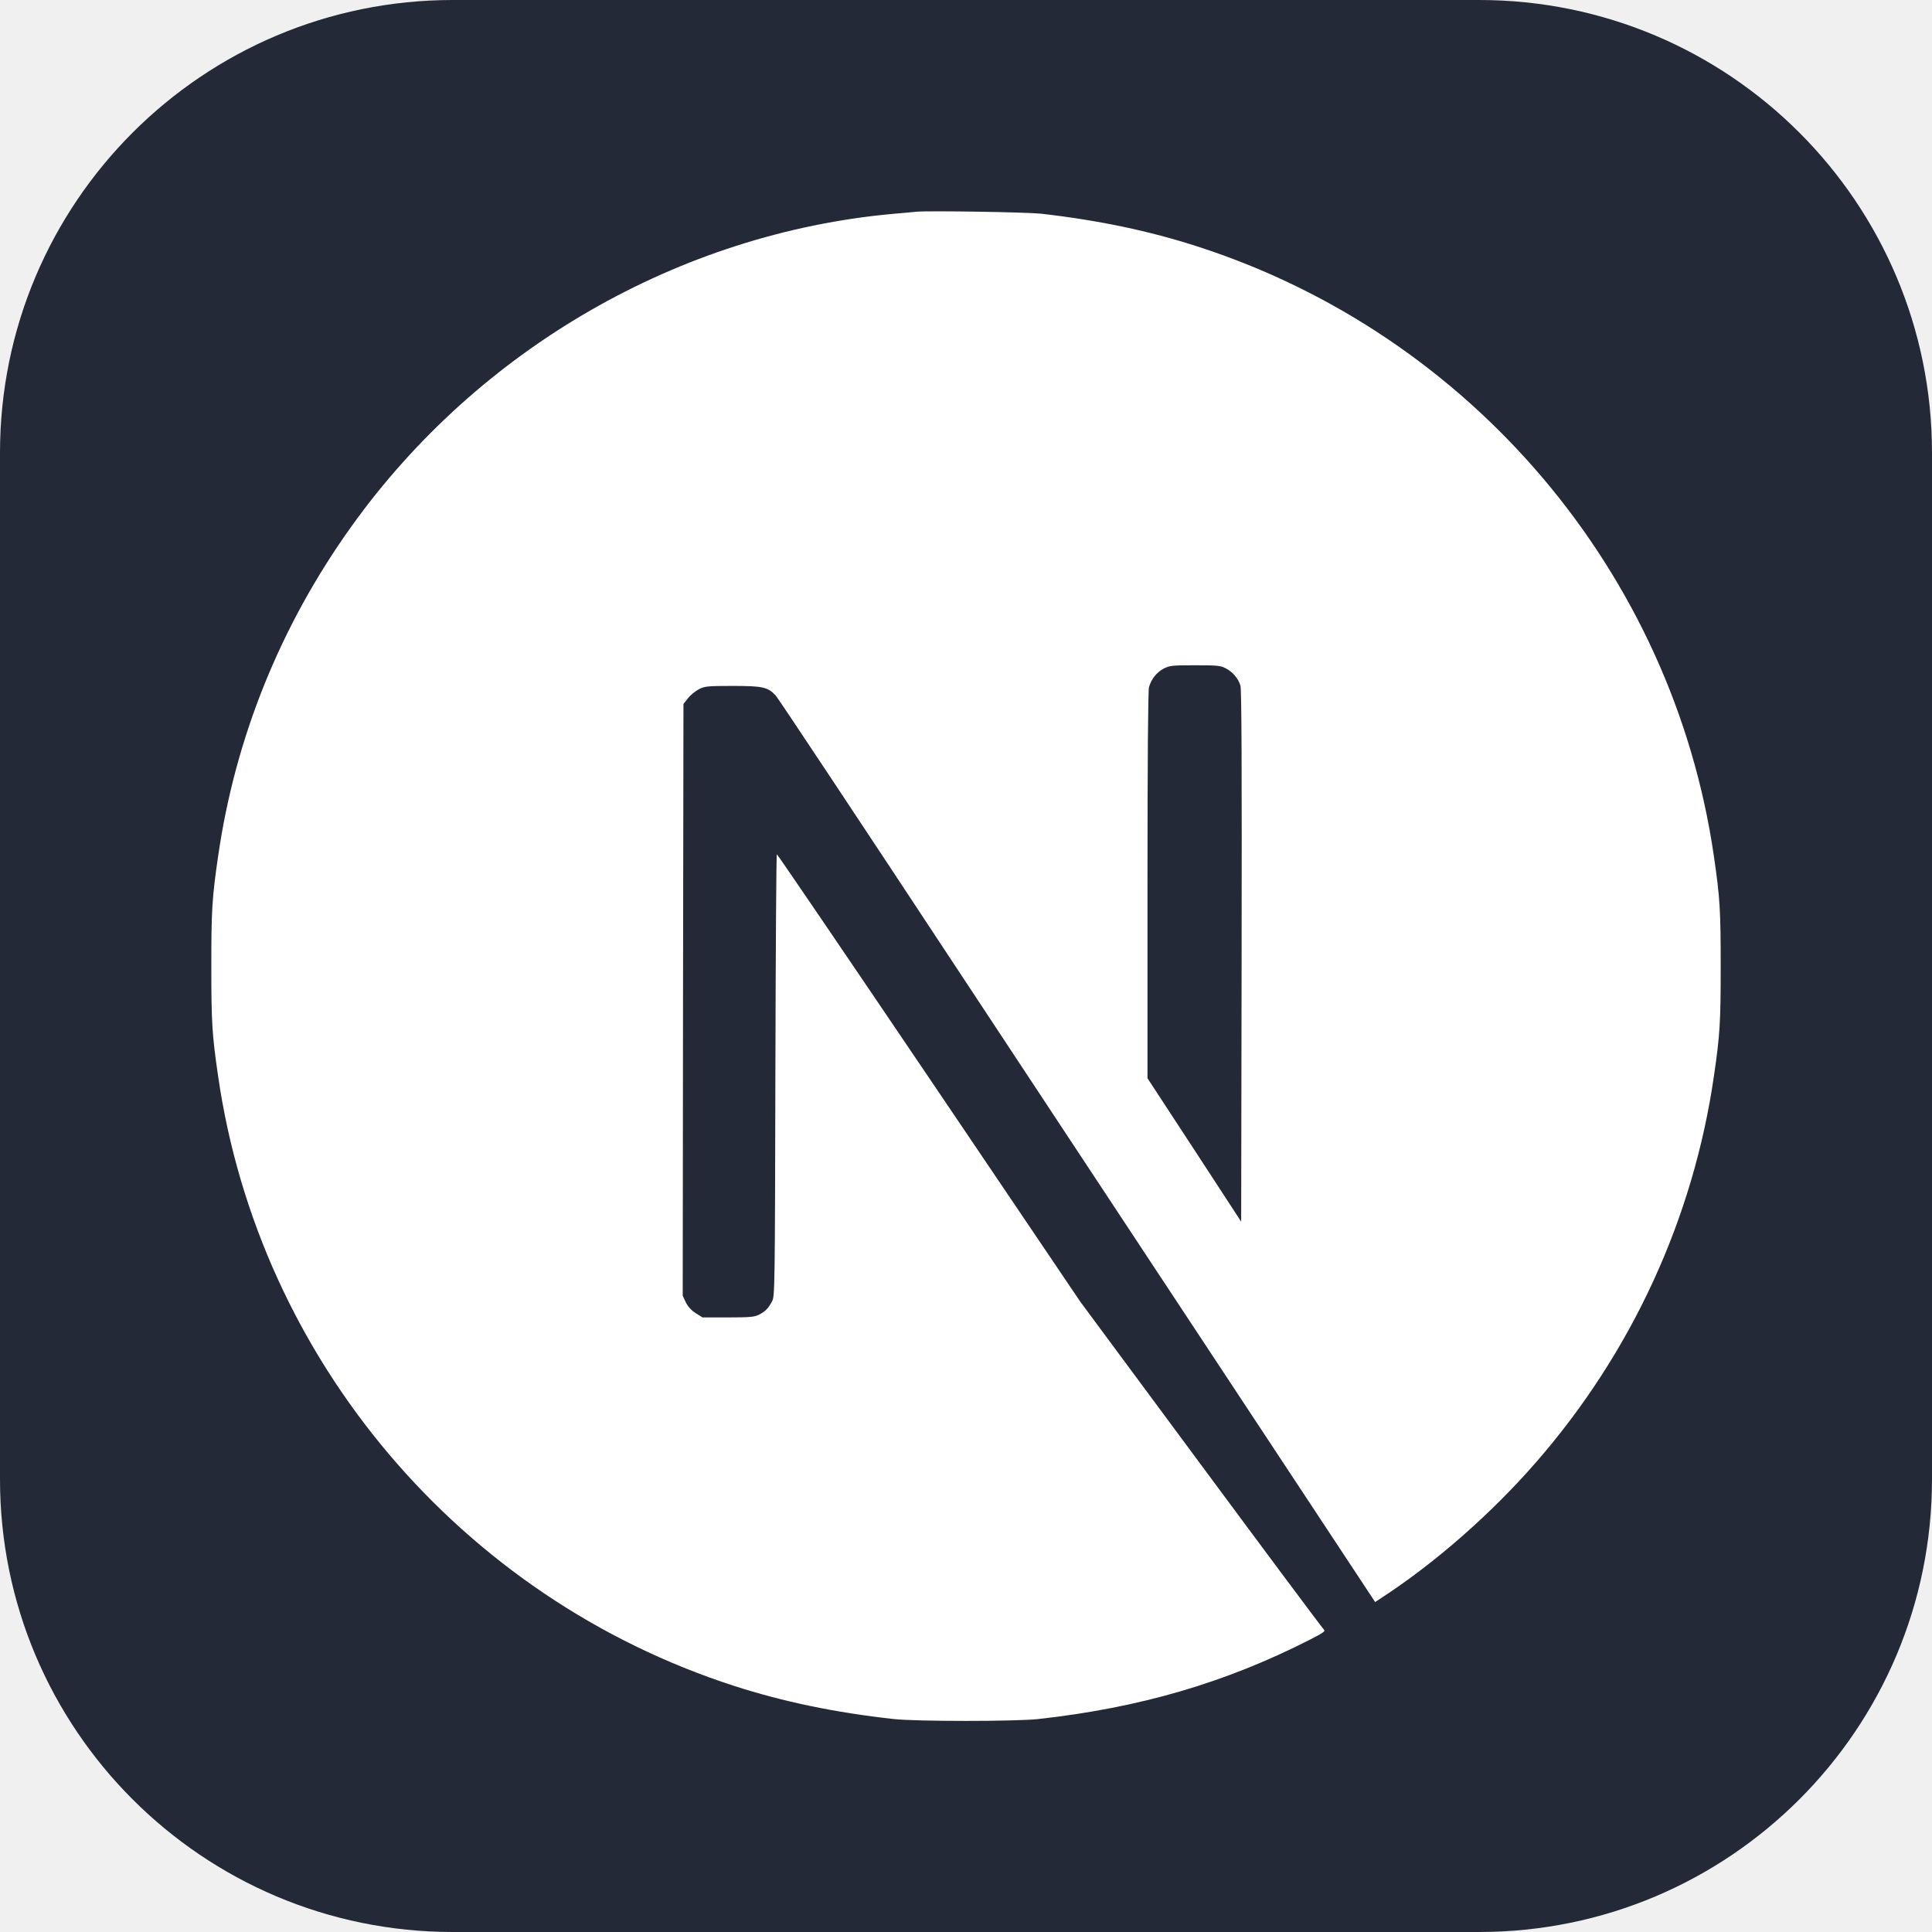
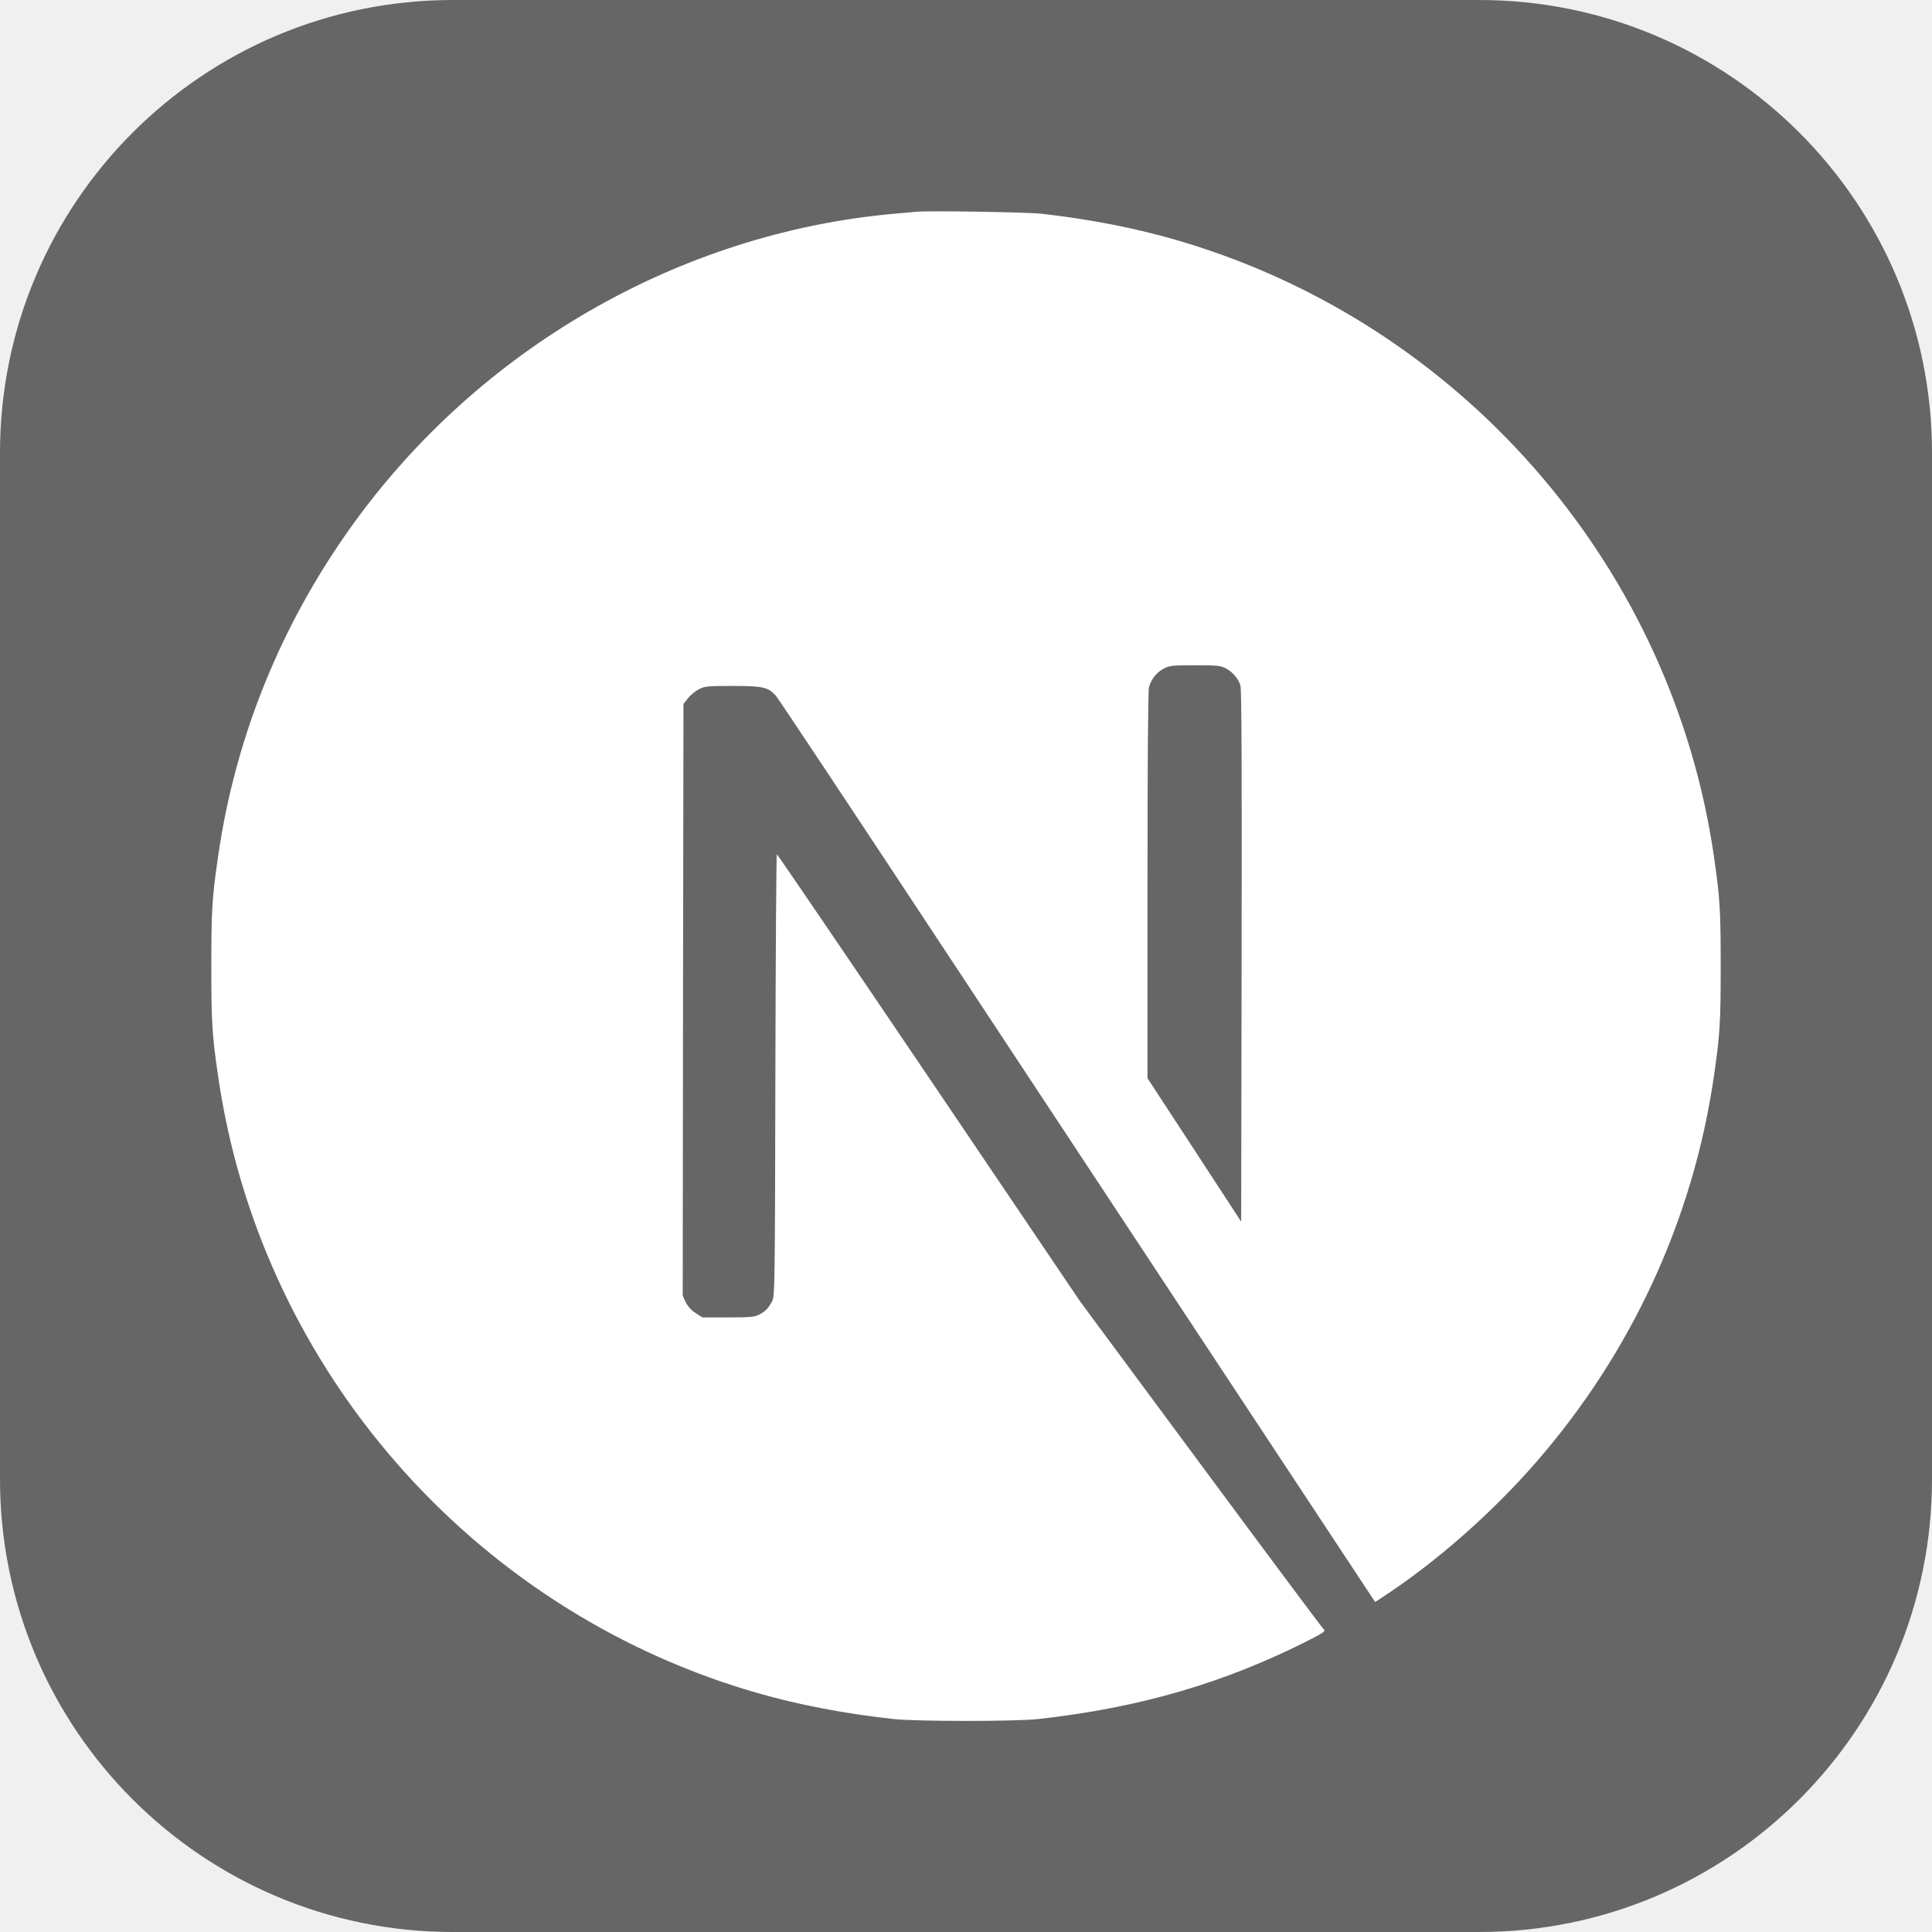
- <svg xmlns="http://www.w3.org/2000/svg" width="256" height="256" viewBox="0 0 256 256" fill="none">
-   <g clip-path="url(#clip0_944_49)">
-     <path d="M196 0H60C26.863 0 0 26.863 0 60V196C0 229.137 26.863 256 60 256H196C229.137 256 256 229.137 256 196V60C256 26.863 229.137 0 196 0Z" fill="#242938" />
-     <path d="M121.451 28.054C121.021 28.093 119.652 28.23 118.42 28.327C90.014 30.888 63.406 46.216 46.553 69.774C37.17 82.873 31.167 97.731 28.9 113.47C28.099 118.964 28.001 120.587 28.001 128.035C28.001 135.484 28.099 137.107 28.901 142.6C34.335 180.156 61.061 211.711 97.307 223.402C103.798 225.494 110.64 226.921 118.421 227.781C121.452 228.113 134.55 228.113 137.581 227.781C151.012 226.295 162.39 222.972 173.612 217.243C175.332 216.364 175.665 216.129 175.43 215.934C175.274 215.816 167.942 205.982 159.145 194.096L143.153 172.493L123.113 142.835C112.087 126.53 103.016 113.196 102.937 113.196C102.859 113.177 102.781 126.354 102.742 142.444C102.683 170.616 102.664 171.75 102.312 172.414C101.804 173.372 101.413 173.763 100.591 174.194C99.966 174.506 99.418 174.565 96.466 174.565H93.084L92.184 173.998C91.627 173.649 91.174 173.156 90.874 172.571L90.464 171.691L90.504 132.493L90.562 93.275L91.168 92.512C91.481 92.102 92.146 91.574 92.615 91.32C93.416 90.929 93.729 90.89 97.111 90.89C101.1 90.89 101.764 91.046 102.801 92.18C103.094 92.493 113.944 108.837 126.926 128.524C140.069 148.451 153.219 168.373 166.378 188.289L182.214 212.278L183.016 211.75C190.112 207.136 197.62 200.567 203.563 193.724C216.212 179.198 224.365 161.486 227.102 142.6C227.903 137.107 228.001 135.484 228.001 128.035C228.001 120.587 227.903 118.964 227.102 113.47C221.667 75.914 194.941 44.36 158.695 32.669C152.302 30.596 145.499 29.169 137.874 28.309C135.997 28.113 123.074 27.899 121.452 28.055M162.39 88.544C163.328 89.013 164.091 89.912 164.365 90.85C164.521 91.359 164.56 102.229 164.521 126.725L164.462 161.877L158.265 152.375L152.048 142.874V117.322C152.048 100.802 152.126 91.515 152.243 91.065C152.556 89.971 153.24 89.111 154.179 88.602C154.98 88.192 155.274 88.152 158.343 88.152C161.237 88.152 161.745 88.192 162.39 88.544Z" fill="white" />
+ <svg xmlns="http://www.w3.org/2000/svg" width="150" height="150" viewBox="0 0 150 150" fill="none">
+   <g clip-path="url(#clip0_1_19)">
+     <path d="M114.844 0H35.156C15.74 0 0 15.74 0 35.156V114.844C0 134.26 15.74 150 35.156 150H114.844C134.26 150 150 134.26 150 114.844V35.156C150 15.74 134.26 0 114.844 0Z" fill="#666666" />
+     <path d="M71.163 16.438C70.911 16.461 70.109 16.541 69.387 16.598C52.743 18.098 37.152 27.08 27.277 40.883C21.779 48.558 18.262 57.264 16.934 66.486C16.464 69.706 16.407 70.656 16.407 75.02C16.407 79.385 16.464 80.336 16.934 83.555C20.118 105.56 35.778 124.049 57.016 130.9C60.819 132.125 64.828 132.962 69.387 133.465C71.163 133.66 78.838 133.66 80.614 133.465C88.484 132.595 95.15 130.648 101.726 127.291C102.734 126.776 102.929 126.638 102.791 126.524C102.7 126.455 98.403 120.693 93.249 113.728L83.879 101.07L72.136 83.692C65.676 74.139 60.361 66.326 60.315 66.326C60.269 66.315 60.223 74.035 60.2 83.463C60.166 99.97 60.155 100.635 59.948 101.024C59.651 101.585 59.422 101.814 58.94 102.067C58.574 102.25 58.253 102.284 56.523 102.284H54.541L54.014 101.952C53.688 101.747 53.422 101.459 53.246 101.116L53.006 100.6L53.03 77.633L53.064 54.653L53.419 54.206C53.602 53.966 53.992 53.657 54.267 53.508C54.736 53.279 54.919 53.256 56.901 53.256C59.238 53.256 59.627 53.347 60.235 54.012C60.407 54.195 66.764 63.772 74.371 75.307C82.072 86.983 89.777 98.656 97.487 110.326L106.766 124.382L107.236 124.072C111.394 121.369 115.793 117.52 119.275 113.51C126.687 104.999 131.464 94.621 133.068 83.555C133.537 80.336 133.594 79.385 133.594 75.02C133.594 70.656 133.537 69.706 133.068 66.486C129.883 44.481 114.223 25.992 92.985 19.142C89.239 17.927 85.253 17.091 80.785 16.587C79.686 16.473 72.114 16.347 71.163 16.439M95.15 51.881C95.7 52.156 96.147 52.683 96.308 53.232C96.399 53.531 96.422 59.9 96.399 74.253L96.364 94.85L92.733 89.282L89.091 83.715V68.743C89.091 59.064 89.136 53.622 89.205 53.358C89.388 52.717 89.789 52.214 90.339 51.915C90.809 51.675 90.981 51.652 92.779 51.652C94.475 51.652 94.772 51.675 95.15 51.881Z" fill="white" />
  </g>
  <defs>
-     <clipPath id="clip0_944_49">
-       <rect width="256" height="256" fill="white" />
+     <clipPath id="clip0_1_19">
+       <rect width="150" height="150" fill="white" />
    </clipPath>
  </defs>
</svg>
